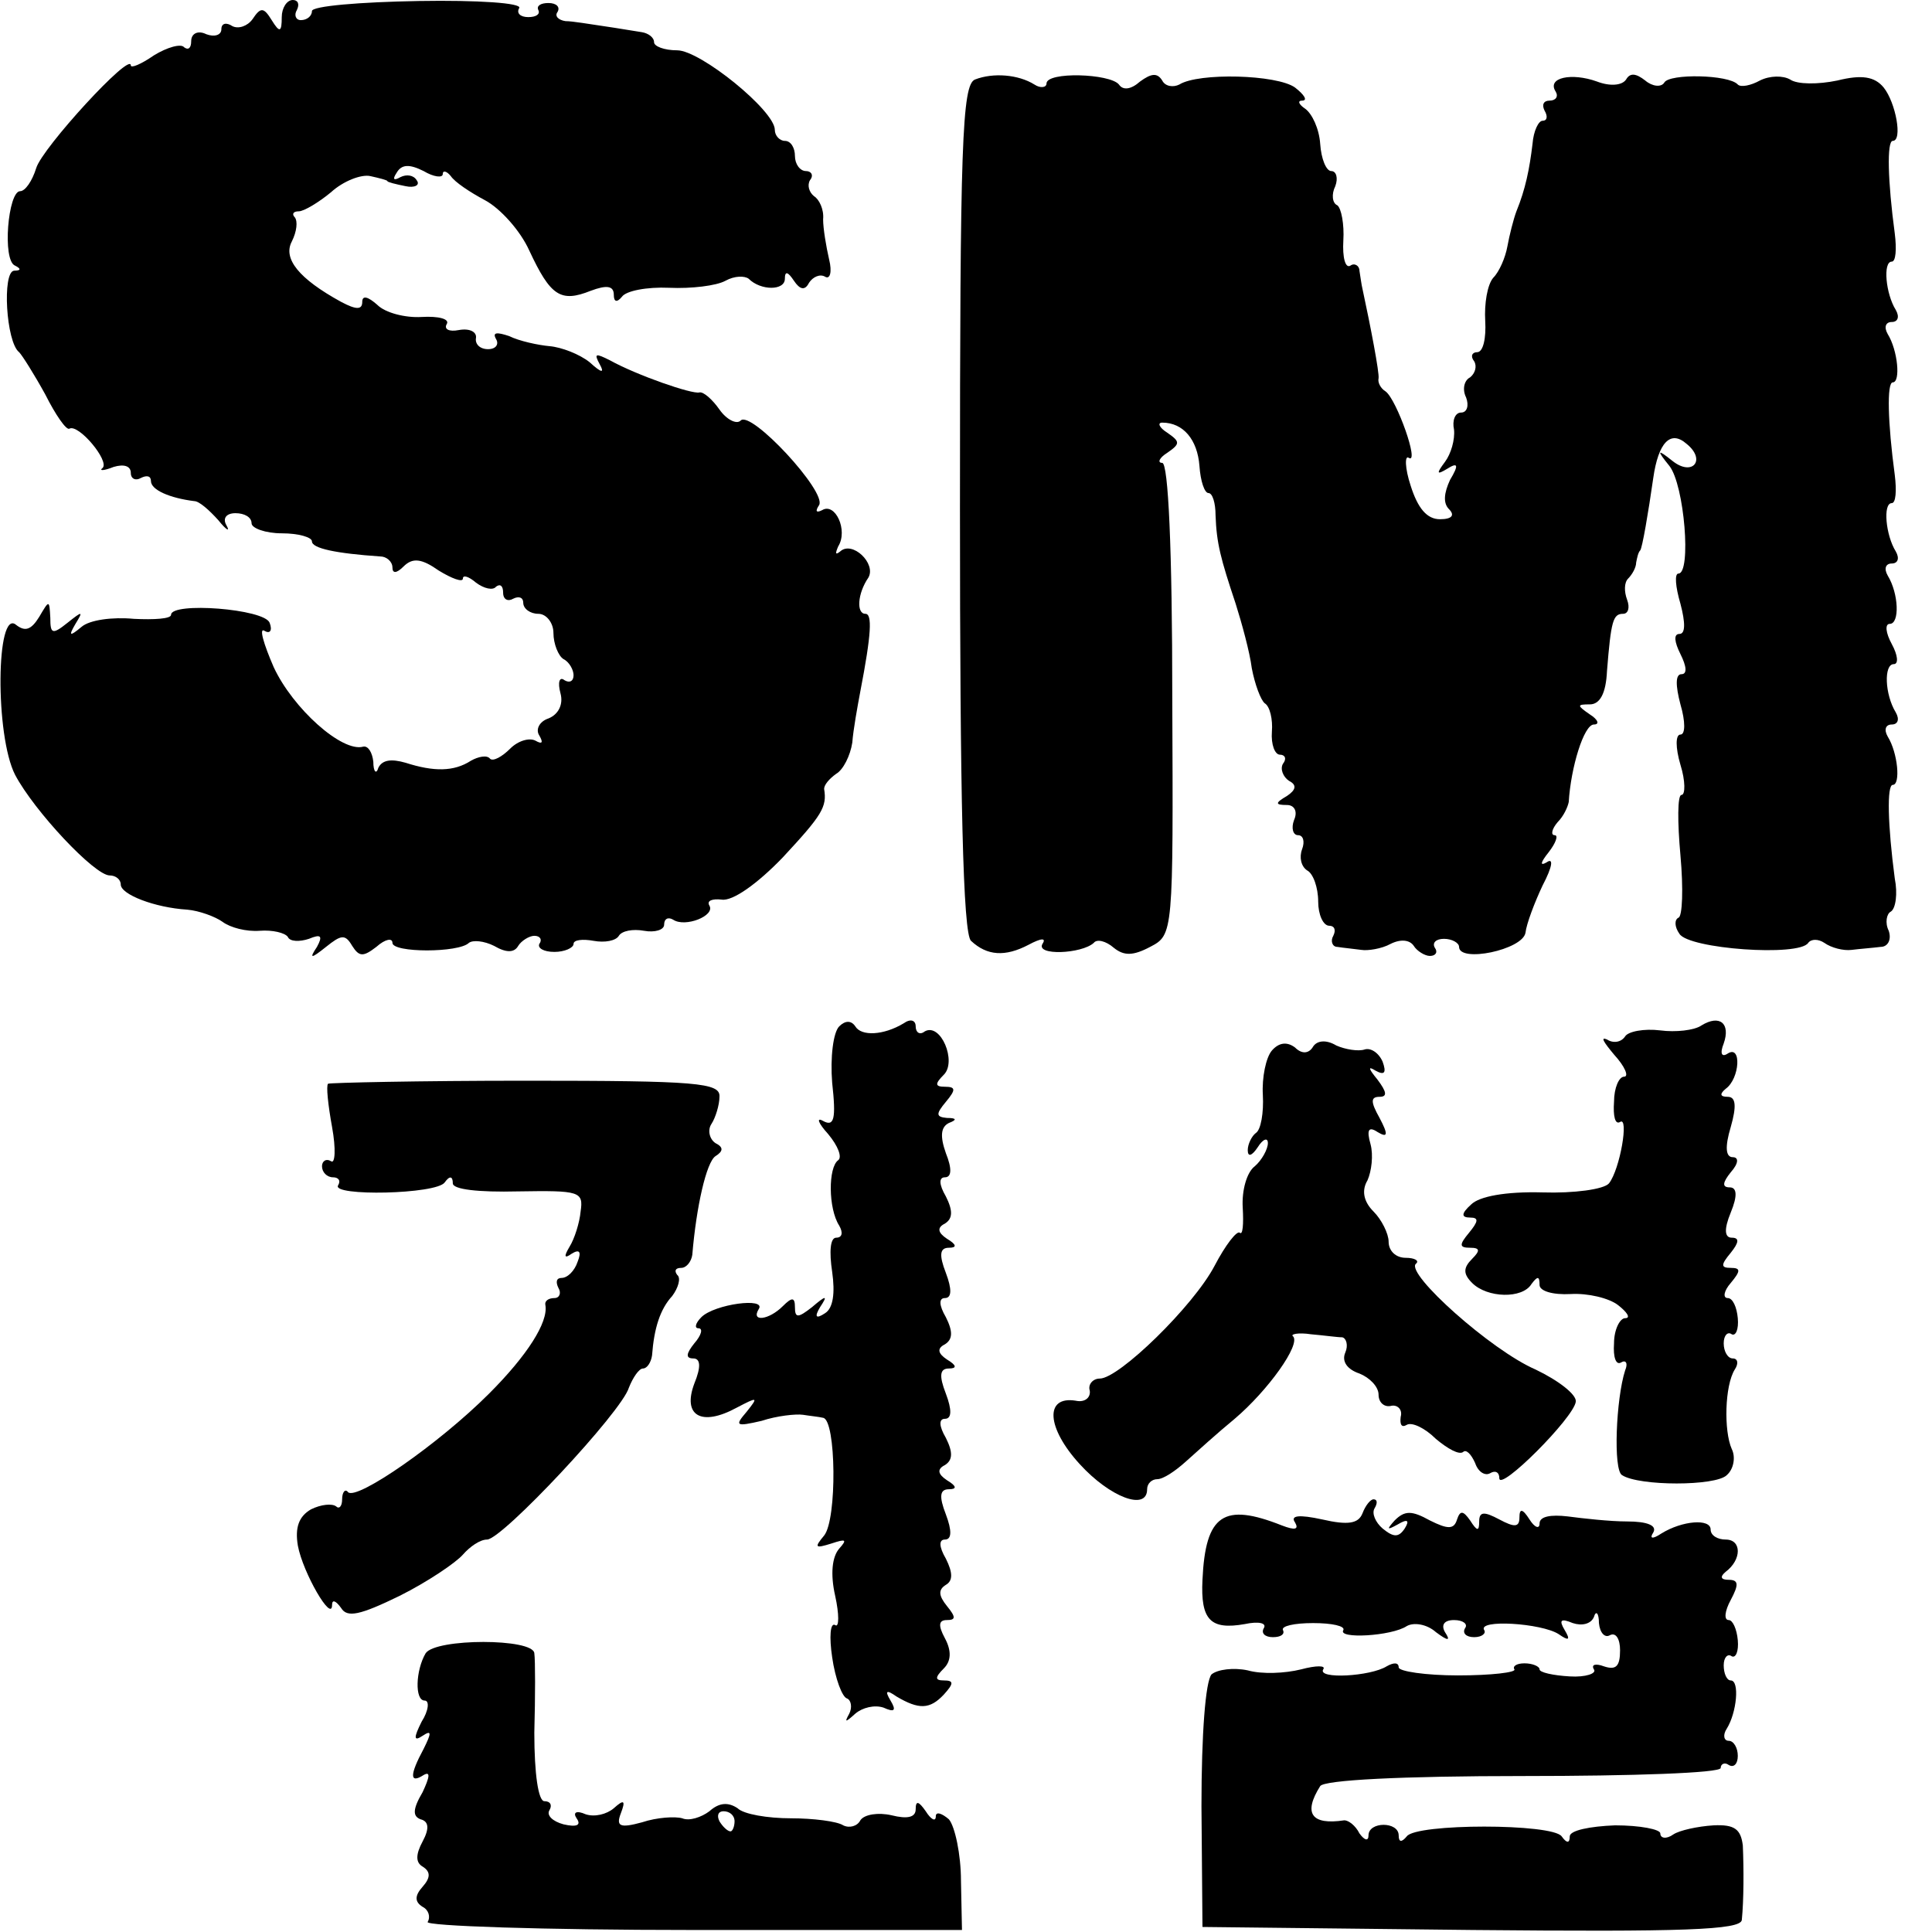
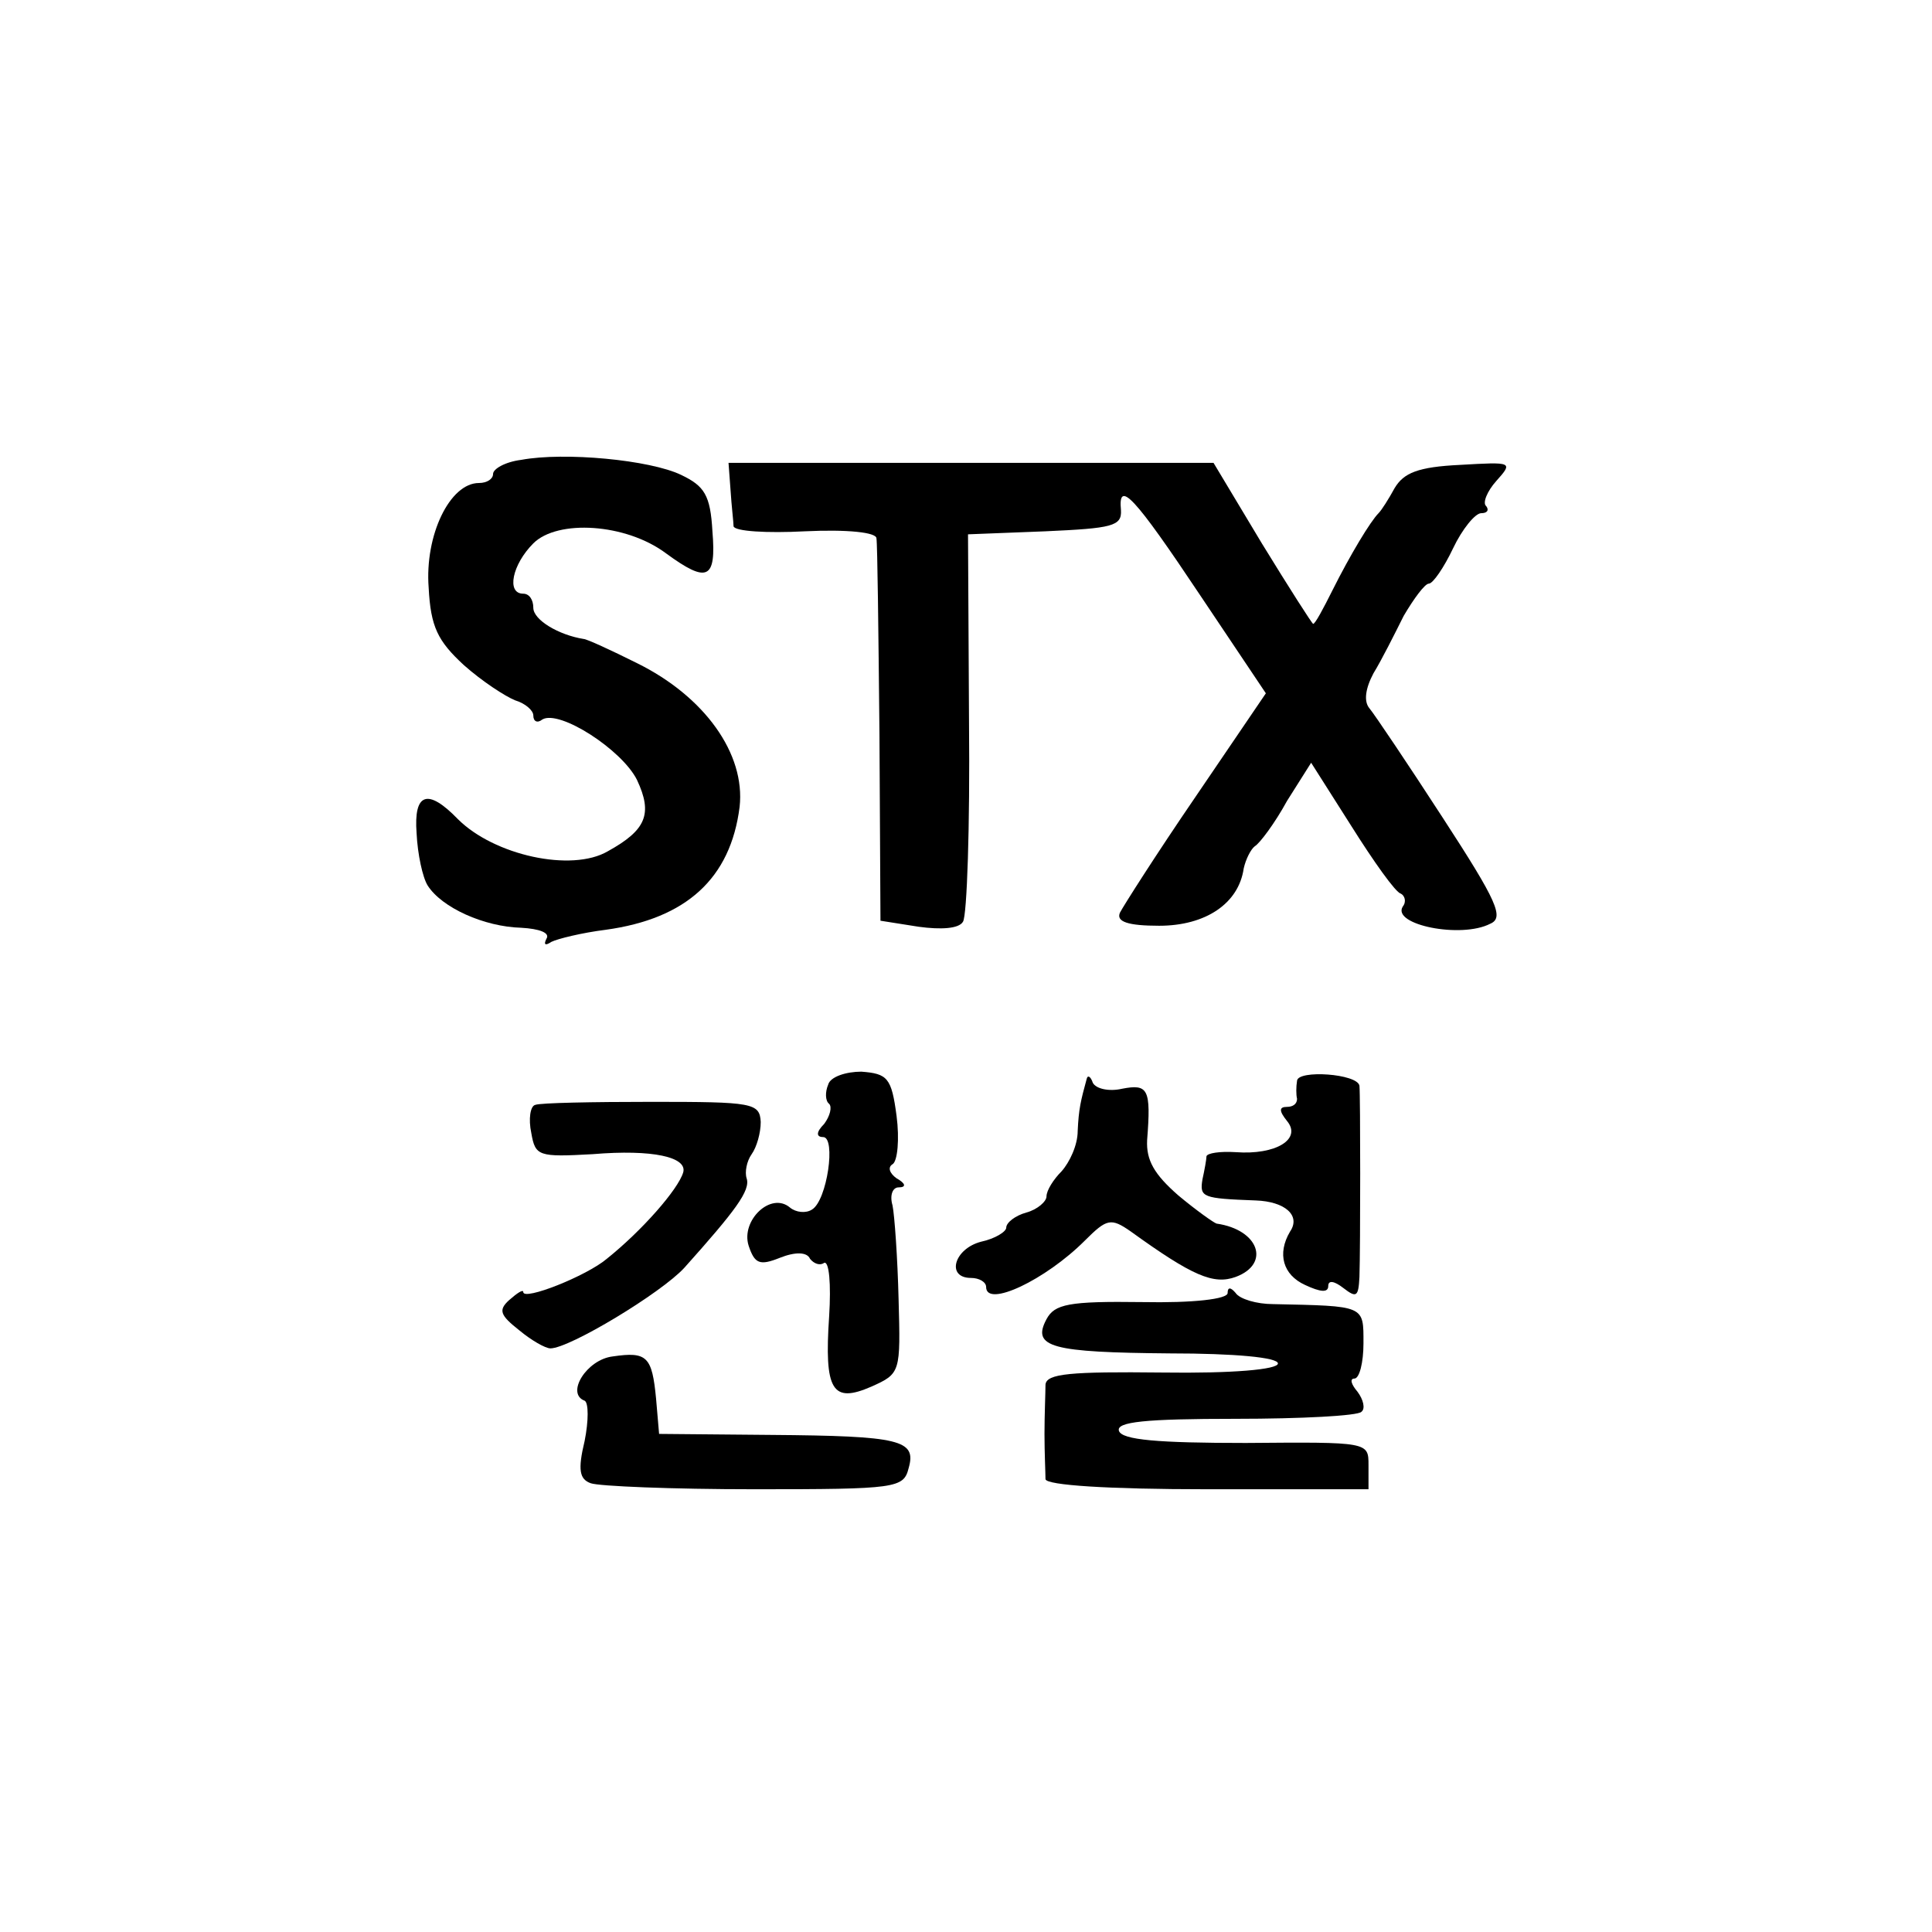
<svg xmlns="http://www.w3.org/2000/svg" version="1.0" width="192pt" height="192pt" viewBox="0 0 192 192" preserveAspectRatio="xMidYMid meet">
  <g transform="translate(0,192) scale(0.1,-0.1)" fill="#000000" stroke="none">
-     <path d="M280 1903 c0 -15 -2 -16 -10 -3 -8 13 -11 13 -19 1 -5 -7 -14 -10 -20 -7 -6 4 -11 3 -11 -3 0 -6 -7 -8 -15 -5 -8 4 -15 1 -15 -7 0 -7 -3 -9 -7 -6 -3 4 -17 0 -30 -8 -13 -9 -23 -13 -23 -10 0 14 -88 -82 -94 -102 -4 -13 -11 -23 -16 -23 -12 0 -18 -69 -5 -74 6 -3 6 -5 -1 -5 -12 -1 -8 -71 5 -81 3 -3 15 -22 26 -42 10 -20 21 -36 24 -34 9 5 40 -32 33 -39 -4 -3 1 -3 11 1 10 3 17 1 17 -6 0 -6 5 -8 10 -5 6 3 10 2 10 -3 0 -9 19 -17 43 -20 5 0 15 -9 24 -19 8 -10 12 -12 8 -5 -4 7 0 12 9 12 9 0 16 -4 16 -10 0 -5 14 -10 30 -10 17 0 30 -4 30 -8 0 -7 24 -12 68 -15 6 0 12 -5 12 -11 0 -6 4 -6 11 1 9 9 18 8 35 -4 13 -8 24 -12 24 -8 0 4 6 2 13 -4 8 -6 17 -8 20 -4 4 3 7 1 7 -6 0 -7 5 -9 10 -6 6 3 10 1 10 -4 0 -6 7 -11 15 -11 8 0 15 -9 15 -19 0 -11 5 -23 10 -26 6 -3 10 -11 10 -16 0 -6 -4 -8 -9 -5 -5 4 -7 -2 -4 -13 3 -11 -2 -21 -12 -25 -9 -3 -13 -11 -9 -17 4 -7 3 -9 -4 -5 -6 3 -17 0 -25 -8 -8 -8 -17 -13 -20 -10 -3 4 -12 2 -19 -2 -17 -11 -37 -11 -65 -2 -14 4 -23 3 -27 -5 -2 -7 -5 -4 -5 6 -1 9 -5 16 -10 15 -21 -6 -70 38 -89 79 -10 23 -15 40 -9 36 5 -3 8 0 5 8 -5 14 -98 21 -98 8 0 -4 -17 -5 -37 -4 -21 2 -44 -1 -52 -8 -12 -10 -13 -9 -6 3 8 13 7 13 -8 1 -15 -12 -17 -11 -17 5 -1 18 -1 18 -11 1 -8 -13 -14 -15 -23 -8 -20 17 -21 -110 -1 -149 19 -36 79 -100 94 -100 6 0 11 -4 11 -9 0 -10 34 -23 66 -25 12 -1 28 -7 35 -12 8 -6 24 -10 37 -9 13 1 25 -2 28 -6 2 -5 12 -5 21 -2 12 5 14 3 8 -8 -8 -12 -6 -12 9 0 15 12 19 13 26 1 7 -11 11 -11 24 -1 9 8 16 9 16 4 0 -10 66 -10 76 0 4 3 15 2 25 -3 12 -7 20 -7 24 0 3 5 11 10 16 10 6 0 8 -4 5 -8 -2 -4 4 -8 15 -8 10 0 19 4 19 8 0 4 9 5 20 3 11 -2 22 0 25 5 3 5 14 7 25 5 11 -2 20 1 20 6 0 6 4 8 9 5 12 -8 42 4 36 14 -3 5 3 7 12 6 11 -2 36 16 61 42 39 42 44 50 41 68 0 4 5 10 12 15 7 4 14 18 16 31 1 13 5 35 8 51 11 57 12 77 5 77 -9 0 -8 20 3 36 8 14 -16 37 -28 26 -5 -4 -5 -2 -2 5 10 16 -3 44 -16 36 -6 -3 -7 -1 -3 5 8 13 -68 95 -78 84 -4 -4 -14 1 -21 11 -7 10 -16 18 -20 17 -7 -2 -62 17 -89 32 -14 7 -16 7 -10 -4 5 -9 2 -9 -10 2 -10 8 -28 15 -40 16 -11 1 -30 5 -40 10 -12 4 -17 4 -13 -3 3 -5 0 -10 -8 -10 -8 0 -13 5 -12 11 1 6 -6 10 -17 8 -10 -2 -15 1 -12 6 3 5 -8 8 -25 7 -16 -1 -36 4 -44 12 -9 8 -15 10 -15 3 0 -8 -6 -8 -21 0 -42 23 -58 43 -49 60 5 10 6 20 3 24 -3 3 -2 6 4 6 5 0 20 9 32 19 12 11 30 18 39 16 9 -2 17 -4 17 -5 0 -1 8 -3 18 -5 9 -2 15 1 11 6 -3 5 -10 6 -16 3 -7 -4 -8 -2 -4 4 5 9 13 9 27 2 10 -6 19 -7 19 -3 0 4 4 3 8 -2 4 -6 19 -16 34 -24 15 -8 35 -30 44 -50 21 -45 31 -52 61 -40 16 6 23 5 23 -4 0 -7 3 -8 8 -2 4 6 25 10 47 9 22 -1 47 2 56 7 9 5 19 5 23 2 12 -12 36 -12 36 0 0 8 3 7 9 -2 6 -9 11 -10 15 -2 4 6 11 9 16 6 5 -3 7 5 4 17 -3 13 -6 31 -6 40 1 10 -4 20 -9 23 -5 4 -7 11 -4 16 4 5 1 9 -4 9 -6 0 -11 7 -11 15 0 8 -4 15 -10 15 -5 0 -10 5 -10 11 0 19 -74 79 -97 79 -13 0 -23 4 -23 8 0 5 -6 9 -12 10 -7 1 -24 4 -38 6 -14 2 -31 5 -38 5 -7 1 -11 5 -8 9 3 5 -1 9 -9 9 -8 0 -12 -3 -10 -7 2 -4 -2 -7 -10 -7 -8 0 -12 4 -9 9 3 5 -41 8 -100 7 -58 -1 -106 -5 -106 -10 0 -5 -5 -9 -11 -9 -5 0 -7 5 -4 10 3 6 1 10 -4 10 -6 0 -11 -8 -11 -17z" />
-     <path d="M969 1841 c-13 -5 -15 -65 -15 -426 0 -287 3 -423 11 -430 16 -15 34 -16 57 -4 13 7 18 7 14 1 -7 -12 39 -10 51 1 3 4 12 2 20 -5 10 -8 19 -8 36 1 23 12 23 13 22 247 0 149 -4 234 -10 234 -5 0 -3 5 5 10 13 9 13 11 0 20 -8 5 -10 10 -5 10 21 0 35 -17 37 -43 1 -15 5 -27 9 -27 4 0 7 -10 7 -22 1 -28 5 -43 20 -88 6 -19 14 -48 16 -64 3 -16 9 -32 13 -35 5 -3 8 -16 7 -28 -1 -13 3 -23 8 -23 5 0 7 -4 3 -9 -3 -5 0 -13 6 -17 8 -4 7 -9 -2 -15 -12 -7 -12 -9 0 -9 7 0 11 -6 7 -15 -3 -8 -1 -15 4 -15 5 0 7 -6 4 -14 -3 -8 -1 -17 5 -21 6 -3 11 -17 11 -31 0 -13 5 -24 11 -24 5 0 7 -4 4 -10 -3 -5 -1 -11 4 -11 6 -1 17 -2 24 -3 6 -1 20 1 29 6 10 5 19 4 23 -2 3 -5 11 -10 16 -10 6 0 8 4 5 8 -3 5 1 9 9 9 8 0 15 -4 15 -8 0 -16 63 -3 66 14 1 9 9 30 17 47 10 19 11 28 4 23 -7 -4 -6 0 2 10 7 9 10 17 6 17 -4 0 -3 6 3 13 6 6 10 15 11 20 2 34 15 77 25 77 6 0 4 5 -4 10 -13 9 -13 10 0 10 10 0 16 11 17 33 4 50 6 57 16 57 5 0 7 6 4 14 -3 8 -3 17 1 21 4 4 8 11 8 16 1 5 2 10 4 12 2 2 8 37 13 72 5 35 17 48 33 34 20 -16 6 -33 -14 -17 -15 12 -16 11 -3 -5 15 -19 22 -107 9 -107 -4 0 -3 -13 2 -30 5 -19 5 -30 -1 -30 -6 0 -5 -8 1 -20 6 -12 7 -20 1 -20 -6 0 -6 -11 -1 -30 5 -17 5 -30 0 -30 -5 0 -5 -13 0 -30 5 -16 5 -30 1 -30 -4 0 -4 -27 -1 -60 3 -33 2 -61 -2 -62 -4 -2 -4 -9 1 -16 9 -15 119 -23 128 -9 3 4 10 4 16 0 7 -5 19 -8 27 -7 8 1 21 2 29 3 7 0 11 7 8 16 -4 8 -2 17 2 19 5 3 7 18 4 33 -7 53 -8 93 -2 93 8 0 5 32 -5 48 -4 7 -2 12 4 12 6 0 8 5 4 12 -11 18 -12 48 -2 48 5 0 4 9 -2 20 -6 11 -7 20 -2 20 10 0 9 30 -2 48 -4 7 -2 12 4 12 6 0 8 5 4 12 -10 16 -13 48 -4 48 4 0 5 12 3 28 -7 52 -8 92 -2 92 8 0 5 32 -5 48 -4 7 -2 12 4 12 6 0 8 5 4 12 -10 16 -13 48 -4 48 4 0 5 12 3 28 -7 52 -8 92 -2 92 10 0 3 38 -9 53 -9 11 -22 13 -46 7 -19 -4 -40 -4 -47 1 -7 4 -20 4 -30 -1 -9 -5 -19 -7 -22 -4 -9 10 -68 11 -73 2 -3 -5 -12 -4 -19 2 -9 7 -15 8 -19 1 -4 -6 -16 -7 -29 -2 -25 9 -50 4 -41 -10 3 -5 0 -9 -6 -9 -6 0 -8 -4 -5 -10 3 -5 3 -10 -2 -10 -4 0 -9 -10 -10 -23 -3 -25 -7 -45 -16 -67 -3 -8 -7 -24 -9 -35 -2 -11 -8 -25 -14 -31 -6 -7 -9 -26 -8 -43 1 -17 -2 -31 -8 -31 -5 0 -7 -4 -3 -9 3 -5 1 -12 -4 -16 -6 -3 -8 -12 -4 -20 3 -8 1 -15 -5 -15 -6 0 -9 -8 -7 -17 1 -10 -3 -24 -9 -32 -9 -12 -8 -13 2 -7 11 7 12 4 3 -11 -6 -13 -7 -23 -1 -29 6 -6 3 -10 -9 -10 -13 0 -22 11 -29 33 -6 18 -6 31 -2 28 11 -7 -12 58 -23 66 -5 3 -8 9 -7 13 1 5 -8 52 -16 89 -1 4 -2 12 -3 18 0 5 -5 8 -9 5 -5 -3 -8 8 -7 25 1 16 -2 32 -6 35 -5 2 -6 11 -2 19 3 8 1 15 -4 15 -5 0 -10 12 -11 27 -1 15 -8 30 -15 35 -6 4 -8 8 -3 8 6 0 2 6 -7 13 -18 13 -96 15 -115 3 -6 -3 -14 -2 -17 4 -5 8 -11 7 -22 -1 -9 -8 -17 -9 -21 -3 -9 11 -72 13 -72 1 0 -4 -6 -5 -12 -1 -16 10 -41 12 -59 5z" />
-     <path d="M834 900 c-6 -6 -9 -31 -7 -56 4 -36 2 -44 -9 -38 -7 4 -5 -2 5 -13 10 -12 14 -23 10 -26 -10 -7 -10 -48 1 -65 4 -7 3 -12 -3 -12 -6 0 -7 -14 -4 -34 3 -21 1 -36 -7 -41 -9 -6 -11 -4 -5 6 8 12 6 12 -8 0 -14 -11 -17 -11 -17 0 0 10 -3 10 -12 1 -14 -14 -32 -16 -24 -3 8 12 -44 5 -57 -8 -6 -6 -7 -11 -3 -11 5 0 3 -7 -4 -15 -8 -10 -9 -15 -1 -15 7 0 8 -8 1 -25 -12 -32 7 -43 42 -24 21 11 22 11 10 -4 -12 -14 -11 -15 15 -9 15 5 34 7 41 6 6 -1 16 -2 20 -3 13 -2 14 -101 1 -117 -10 -12 -9 -13 7 -8 15 5 16 4 8 -5 -7 -8 -9 -25 -4 -47 4 -18 4 -32 0 -29 -5 3 -6 -12 -3 -32 3 -21 10 -40 15 -41 4 -2 5 -9 2 -15 -5 -9 -4 -9 6 0 7 6 19 9 28 6 11 -5 13 -3 7 7 -6 10 -4 11 6 4 22 -13 33 -13 47 2 10 11 10 14 0 14 -9 0 -9 3 0 12 7 7 8 17 1 30 -7 13 -6 18 2 18 9 0 9 3 0 14 -8 10 -9 16 -1 21 7 4 7 12 0 26 -7 12 -7 19 -1 19 7 0 7 9 1 25 -7 18 -6 25 3 25 8 0 8 3 -2 9 -9 6 -10 11 -2 15 8 5 8 13 1 27 -7 12 -7 19 -1 19 7 0 7 9 1 25 -7 18 -6 25 3 25 8 0 8 3 -2 9 -9 6 -10 11 -2 15 8 5 8 13 1 27 -7 12 -7 19 -1 19 7 0 7 9 1 25 -7 18 -6 25 3 25 8 0 8 3 -2 9 -9 6 -10 11 -2 15 8 5 8 13 1 27 -7 12 -7 19 -1 19 7 0 7 9 1 24 -6 17 -5 26 3 30 8 3 8 5 -2 5 -11 1 -11 4 -1 16 10 12 10 15 -1 15 -10 0 -10 3 -1 12 13 13 -3 52 -19 43 -5 -4 -9 -1 -9 5 0 6 -5 8 -12 3 -20 -12 -42 -13 -48 -3 -4 6 -10 6 -16 0z" />
-     <path d="M1691 901 c-7 -5 -26 -7 -41 -5 -16 2 -32 -1 -35 -6 -4 -6 -12 -7 -18 -3 -7 3 -3 -3 7 -15 11 -12 15 -22 10 -22 -5 0 -10 -11 -10 -25 -1 -14 1 -23 6 -20 9 6 0 -47 -11 -61 -5 -6 -35 -10 -66 -9 -37 1 -63 -4 -71 -12 -10 -9 -10 -13 -1 -13 9 0 8 -4 -1 -15 -10 -12 -10 -15 1 -15 10 0 10 -3 2 -11 -9 -9 -9 -15 0 -24 15 -15 50 -16 59 -1 6 8 8 8 8 -1 0 -6 13 -10 31 -9 17 1 38 -4 47 -11 9 -7 13 -13 7 -13 -5 0 -11 -11 -11 -25 -1 -14 2 -22 7 -19 5 3 7 -1 4 -8 -9 -28 -12 -99 -3 -104 17 -11 93 -11 104 0 7 6 9 18 5 26 -8 18 -7 63 3 79 4 6 3 11 -2 11 -5 0 -9 7 -9 15 0 8 4 12 8 9 4 -2 7 5 6 16 -1 11 -5 20 -10 20 -5 0 -4 7 3 15 10 12 10 15 0 15 -10 0 -10 3 0 15 8 10 9 15 1 15 -7 0 -8 8 -1 25 7 17 6 25 -1 25 -8 0 -7 5 1 15 8 9 8 15 2 15 -7 0 -8 10 -2 30 6 21 5 30 -3 30 -8 0 -8 3 -2 8 14 10 16 44 2 35 -6 -4 -8 0 -4 10 7 20 -4 29 -22 18z" />
-     <path d="M1264 876 c-6 -7 -10 -27 -9 -44 1 -18 -2 -35 -7 -38 -4 -3 -8 -11 -8 -17 0 -7 4 -6 10 3 5 8 10 10 10 4 0 -6 -6 -17 -13 -23 -8 -6 -13 -24 -12 -41 1 -17 0 -28 -3 -25 -3 2 -14 -12 -25 -33 -21 -40 -95 -112 -114 -112 -7 0 -12 -6 -10 -12 1 -7 -5 -12 -14 -10 -31 5 -29 -27 4 -63 30 -33 67 -47 67 -25 0 6 5 10 10 10 6 0 18 8 29 18 10 9 31 28 48 42 33 28 66 74 58 82 -3 2 5 4 18 2 12 -1 26 -3 31 -3 4 -1 6 -8 3 -15 -4 -9 2 -17 14 -21 10 -4 19 -13 19 -21 0 -8 6 -13 13 -11 6 1 11 -4 9 -11 -1 -8 1 -11 6 -8 5 3 18 -3 29 -14 12 -10 23 -16 27 -13 3 3 8 -2 12 -11 3 -9 10 -13 15 -10 5 3 9 1 9 -5 0 -14 74 60 76 76 1 7 -17 21 -40 32 -44 19 -129 95 -119 105 4 3 -1 6 -10 6 -10 0 -17 7 -17 16 0 8 -7 22 -15 30 -10 10 -12 21 -6 31 4 9 6 25 3 36 -4 14 -2 18 7 12 10 -6 11 -3 2 14 -9 16 -9 21 0 21 8 0 7 5 -2 17 -9 11 -10 14 -2 9 9 -5 11 -2 7 9 -4 9 -12 14 -18 12 -6 -2 -19 0 -28 4 -10 6 -19 5 -23 -1 -4 -7 -11 -8 -18 -1 -8 6 -16 5 -23 -3z" />
-     <path d="M326 843 c-2 -2 0 -21 4 -43 4 -22 3 -37 -1 -34 -5 3 -9 0 -9 -5 0 -6 5 -11 11 -11 5 0 8 -3 5 -8 -7 -11 98 -9 106 3 5 7 8 6 8 -1 0 -6 25 -9 65 -8 61 1 65 0 62 -20 -1 -11 -6 -27 -11 -35 -6 -10 -5 -12 2 -7 8 5 10 2 6 -8 -3 -9 -10 -16 -16 -16 -5 0 -6 -4 -3 -10 3 -5 1 -10 -4 -10 -6 0 -10 -3 -9 -7 3 -17 -18 -50 -56 -88 -50 -50 -131 -106 -140 -98 -3 4 -6 0 -6 -7 0 -7 -3 -10 -6 -7 -4 3 -15 2 -25 -3 -12 -7 -16 -18 -13 -36 5 -27 34 -77 34 -59 0 6 4 4 9 -3 6 -10 19 -7 58 12 28 14 56 33 63 41 7 8 17 15 24 15 15 0 134 127 141 151 4 10 10 19 14 19 4 0 8 6 9 13 2 27 8 46 20 59 6 8 9 18 5 21 -3 4 -2 7 4 7 5 0 10 6 11 13 4 48 14 92 23 98 8 5 8 9 0 13 -6 4 -8 13 -4 19 4 6 8 19 8 27 1 14 -22 16 -192 16 -107 0 -195 -2 -197 -3z" />
-     <path d="M1354 416 c-4 -10 -14 -12 -40 -6 -23 5 -32 4 -27 -3 4 -7 0 -8 -13 -3 -58 23 -76 11 -79 -54 -2 -40 8 -50 42 -44 14 3 22 1 19 -4 -3 -5 1 -9 9 -9 8 0 12 3 10 7 -2 4 11 7 30 7 19 0 32 -3 30 -7 -6 -9 48 -6 63 4 7 4 20 2 29 -6 12 -9 15 -9 9 0 -4 7 -1 12 9 12 9 0 14 -4 11 -8 -3 -5 1 -9 9 -9 8 0 12 4 10 7 -7 11 57 7 74 -4 10 -7 12 -6 6 4 -6 10 -4 12 8 7 9 -3 18 -1 21 6 2 7 5 4 5 -6 1 -10 6 -15 11 -12 6 3 10 -4 10 -15 0 -16 -4 -20 -16 -16 -8 3 -13 2 -10 -3 3 -4 -8 -8 -24 -7 -17 1 -30 4 -30 7 0 3 -7 6 -15 6 -8 0 -12 -3 -10 -6 2 -3 -23 -6 -56 -6 -32 0 -59 4 -59 8 0 5 -5 5 -12 1 -16 -10 -69 -13 -63 -3 3 4 -7 4 -22 0 -16 -4 -39 -5 -53 -1 -14 3 -30 1 -36 -4 -6 -7 -10 -59 -10 -131 l1 -120 268 -3 c210 -2 267 0 268 10 2 20 2 51 1 74 -2 16 -8 21 -29 20 -16 -1 -34 -5 -40 -9 -7 -5 -13 -4 -13 1 0 4 -20 8 -45 8 -25 -1 -45 -5 -45 -11 0 -7 -3 -7 -8 0 -9 13 -145 13 -154 0 -5 -6 -8 -6 -8 1 0 14 -30 14 -30 0 0 -6 -4 -5 -9 2 -4 8 -11 13 -15 13 -33 -5 -41 7 -24 34 4 6 80 10 202 10 108 0 196 3 196 8 0 4 4 6 8 3 5 -3 9 1 9 9 0 8 -4 15 -9 15 -5 0 -6 6 -2 12 10 16 13 48 4 48 -4 0 -7 7 -7 15 0 8 4 12 8 9 4 -2 7 5 6 16 -1 11 -5 20 -9 20 -5 0 -4 9 2 20 8 15 8 20 -2 20 -8 0 -9 3 -3 8 16 12 16 32 0 32 -8 0 -15 4 -15 10 0 11 -28 9 -49 -4 -9 -6 -12 -5 -8 1 4 7 -6 11 -26 11 -17 0 -44 3 -59 5 -17 2 -28 0 -28 -7 0 -6 -5 -4 -10 4 -7 11 -10 11 -10 2 0 -10 -5 -10 -20 -2 -15 8 -20 8 -20 -2 0 -10 -2 -10 -9 1 -7 10 -10 10 -13 1 -3 -10 -9 -10 -27 -1 -18 10 -25 10 -35 0 -8 -9 -8 -10 3 -4 10 6 12 4 7 -4 -6 -9 -11 -9 -22 0 -7 6 -11 15 -8 20 3 5 3 9 -1 9 -3 0 -8 -6 -11 -14z" />
-     <path d="M423 277 c-10 -17 -11 -47 -1 -47 5 0 4 -10 -3 -21 -8 -16 -8 -20 1 -14 9 6 9 3 1 -13 -14 -26 -14 -35 0 -26 7 4 6 -2 -1 -17 -10 -17 -10 -24 -2 -27 8 -2 9 -9 2 -22 -7 -13 -7 -21 0 -25 8 -5 8 -11 0 -20 -8 -9 -8 -15 0 -20 6 -3 8 -10 5 -15 -3 -4 115 -8 263 -8 l268 0 -1 49 c0 26 -6 54 -12 61 -7 6 -13 8 -13 3 0 -6 -5 -3 -10 5 -7 10 -10 11 -10 2 0 -8 -8 -10 -24 -6 -13 3 -27 1 -31 -5 -3 -6 -11 -8 -17 -5 -6 4 -30 7 -52 7 -23 0 -47 4 -53 10 -9 6 -18 6 -28 -3 -8 -6 -20 -10 -27 -7 -7 2 -25 1 -40 -4 -22 -6 -26 -4 -21 9 5 13 3 14 -7 5 -7 -6 -19 -9 -28 -6 -9 4 -13 2 -9 -4 5 -7 0 -9 -13 -6 -11 3 -17 9 -14 14 3 5 1 9 -5 9 -6 0 -10 27 -10 68 1 37 1 72 0 79 -1 15 -98 15 -108 0z m307 -167 c0 -5 -2 -10 -4 -10 -3 0 -8 5 -11 10 -3 6 -1 10 4 10 6 0 11 -4 11 -10z" />
+     <path d="M518 1463 c-16 -2 -28 -9 -28 -14 0 -5 -6 -9 -14 -9 -29 0 -54 -52 -50 -104 2 -39 9 -53 35 -77 18 -16 41 -31 51 -35 10 -3 18 -10 18 -15 0 -6 4 -8 9 -4 17 10 79 -30 94 -60 16 -34 9 -50 -29 -71 -36 -21 -113 -4 -149 32 -30 31 -44 26 -41 -14 1 -21 6 -44 11 -52 14 -22 56 -41 93 -42 18 -1 29 -5 25 -11 -3 -6 -1 -7 5 -3 6 3 30 9 54 12 80 11 124 51 133 122 6 53 -35 110 -102 143 -26 13 -50 24 -53 24 -25 4 -50 19 -50 31 0 8 -4 14 -10 14 -17 0 -11 29 10 50 24 24 92 20 132 -10 41 -30 50 -26 46 22 -2 36 -8 45 -31 56 -31 15 -116 23 -159 15z" />
+     <path d="M726 1433 c1 -16 3 -32 3 -36 1 -5 33 -7 71 -5 42 2 71 -1 71 -7 1 -5 2 -93 3 -195 l1 -185 38 -6 c22 -3 40 -2 44 5 4 6 7 95 6 198 l-1 187 77 3 c66 3 76 5 75 21 -3 31 13 14 79 -85 l65 -97 -70 -103 c-39 -57 -72 -109 -75 -115 -4 -9 8 -13 39 -13 46 0 79 22 84 57 2 9 7 19 11 22 5 3 20 23 32 45 l24 38 40 -63 c22 -35 44 -66 49 -67 4 -2 6 -8 2 -13 -11 -18 58 -32 87 -17 14 6 7 22 -47 105 -35 54 -68 103 -73 109 -6 7 -4 20 4 35 8 13 21 39 30 57 10 17 21 32 25 32 4 0 15 16 24 35 9 19 22 35 28 35 6 0 8 3 5 7 -4 3 1 15 10 25 17 19 16 19 -36 16 -42 -2 -56 -8 -65 -23 -6 -11 -13 -22 -16 -25 -8 -8 -28 -41 -46 -77 -9 -18 -17 -33 -19 -33 -1 0 -24 36 -51 80 l-48 80 -241 0 -241 0 2 -27z" />
+     <path d="M823 842 c-3 -7 -3 -16 1 -19 3 -3 1 -12 -5 -20 -8 -8 -8 -13 -1 -13 13 0 4 -63 -11 -72 -6 -4 -16 -3 -22 2 -19 16 -49 -13 -41 -38 6 -18 11 -20 31 -12 15 6 27 6 30 -1 4 -5 10 -7 14 -4 5 2 7 -21 5 -53 -5 -74 3 -87 42 -70 29 13 29 14 27 87 -1 41 -4 83 -6 93 -3 10 0 18 6 18 8 0 7 4 -2 9 -7 5 -9 11 -4 14 5 3 7 25 4 48 -5 38 -9 42 -35 44 -15 0 -31 -5 -33 -13z" />
+     <path d="M1289 846 c-1 -6 -1 -14 0 -18 0 -5 -4 -8 -10 -8 -8 0 -8 -4 0 -14 15 -18 -11 -34 -51 -31 -16 1 -28 -1 -29 -4 0 -3 -2 -14 -4 -23 -3 -18 0 -19 53 -21 29 -1 45 -15 34 -31 -13 -22 -7 -43 15 -53 15 -7 23 -8 23 -1 0 6 6 5 15 -2 13 -10 15 -9 16 11 1 29 1 181 0 190 -2 12 -61 16 -62 5z" />
+     <path d="M1080 848 c-6 -22 -8 -30 -9 -52 0 -14 -8 -31 -16 -40 -8 -8 -15 -19 -15 -25 0 -5 -9 -13 -20 -16 -11 -3 -20 -10 -20 -15 0 -4 -11 -11 -25 -14 -27 -7 -35 -36 -10 -36 8 0 15 -4 15 -9 0 -21 59 7 98 46 22 22 26 23 46 9 61 -44 82 -53 104 -45 35 13 23 47 -19 53 -3 1 -20 13 -38 28 -24 21 -32 35 -31 55 4 51 1 56 -25 51 -13 -3 -26 0 -29 6 -2 6 -5 8 -6 4z" />
+     <path d="M532 822 c-5 -1 -7 -14 -4 -28 4 -23 7 -24 61 -21 60 5 94 -3 90 -18 -5 -17 -41 -58 -76 -86 -20 -17 -83 -42 -83 -33 0 3 -6 -1 -14 -8 -11 -10 -9 -15 10 -30 12 -10 26 -18 31 -18 19 0 110 55 133 80 51 57 66 77 62 89 -2 6 0 17 5 24 5 7 9 21 9 32 -1 19 -8 20 -108 20 -59 0 -111 -1 -116 -3z" />
+     <path d="M1220 635 c0 -6 -34 -10 -85 -9 -73 1 -87 -2 -95 -17 -15 -28 5 -33 123 -34 64 0 107 -4 107 -10 0 -6 -45 -10 -115 -9 -91 1 -115 -1 -116 -12 0 -8 -1 -30 -1 -49 0 -19 1 -39 1 -45 1 -6 62 -10 161 -10 l160 0 0 24 c0 23 0 23 -122 22 -87 0 -123 3 -126 12 -3 9 26 12 116 12 65 0 122 3 125 7 4 3 2 12 -4 20 -6 7 -8 13 -3 13 5 0 9 16 9 35 0 38 2 37 -90 39 -16 0 -33 5 -37 11 -5 6 -8 6 -8 0z" />
+     <path d="M609 572 c-26 -3 -47 -37 -28 -44 4 -2 4 -20 0 -40 -7 -29 -5 -38 6 -42 8 -3 81 -6 163 -6 141 0 148 1 153 21 8 28 -8 32 -137 33 l-111 1 -3 35 c-4 42 -9 47 -43 42z" />
  </g>
</svg>
